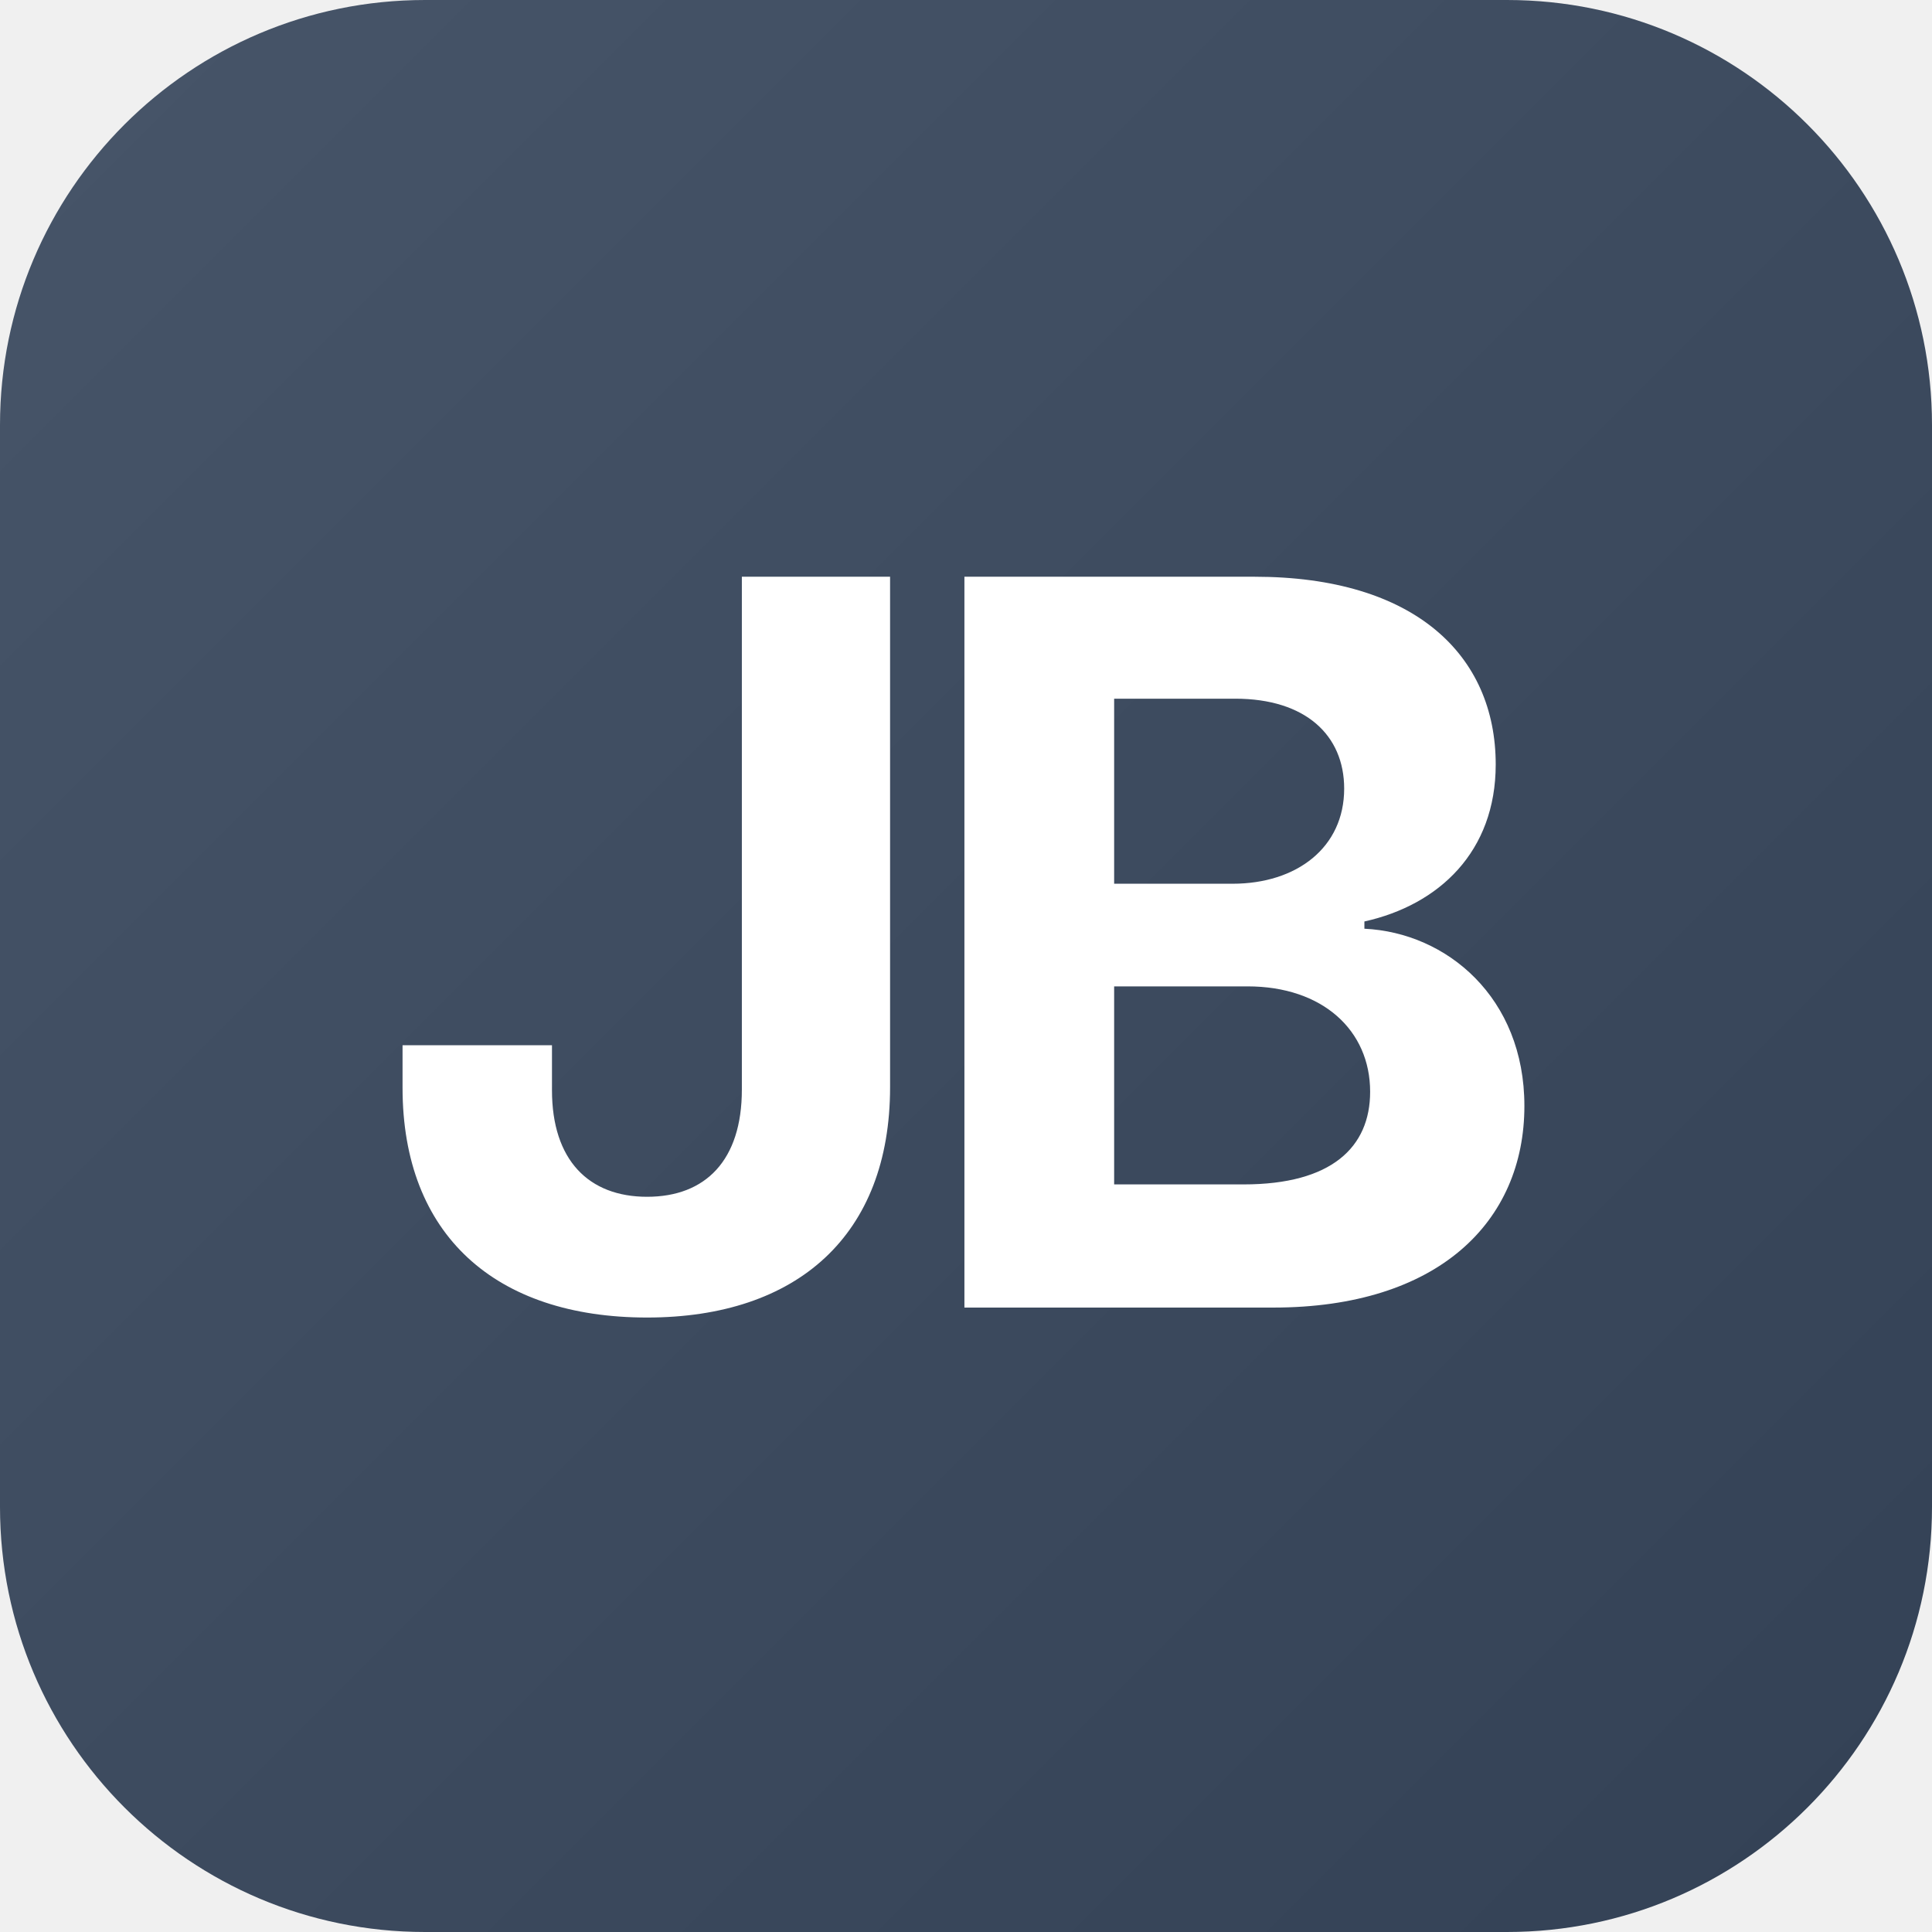
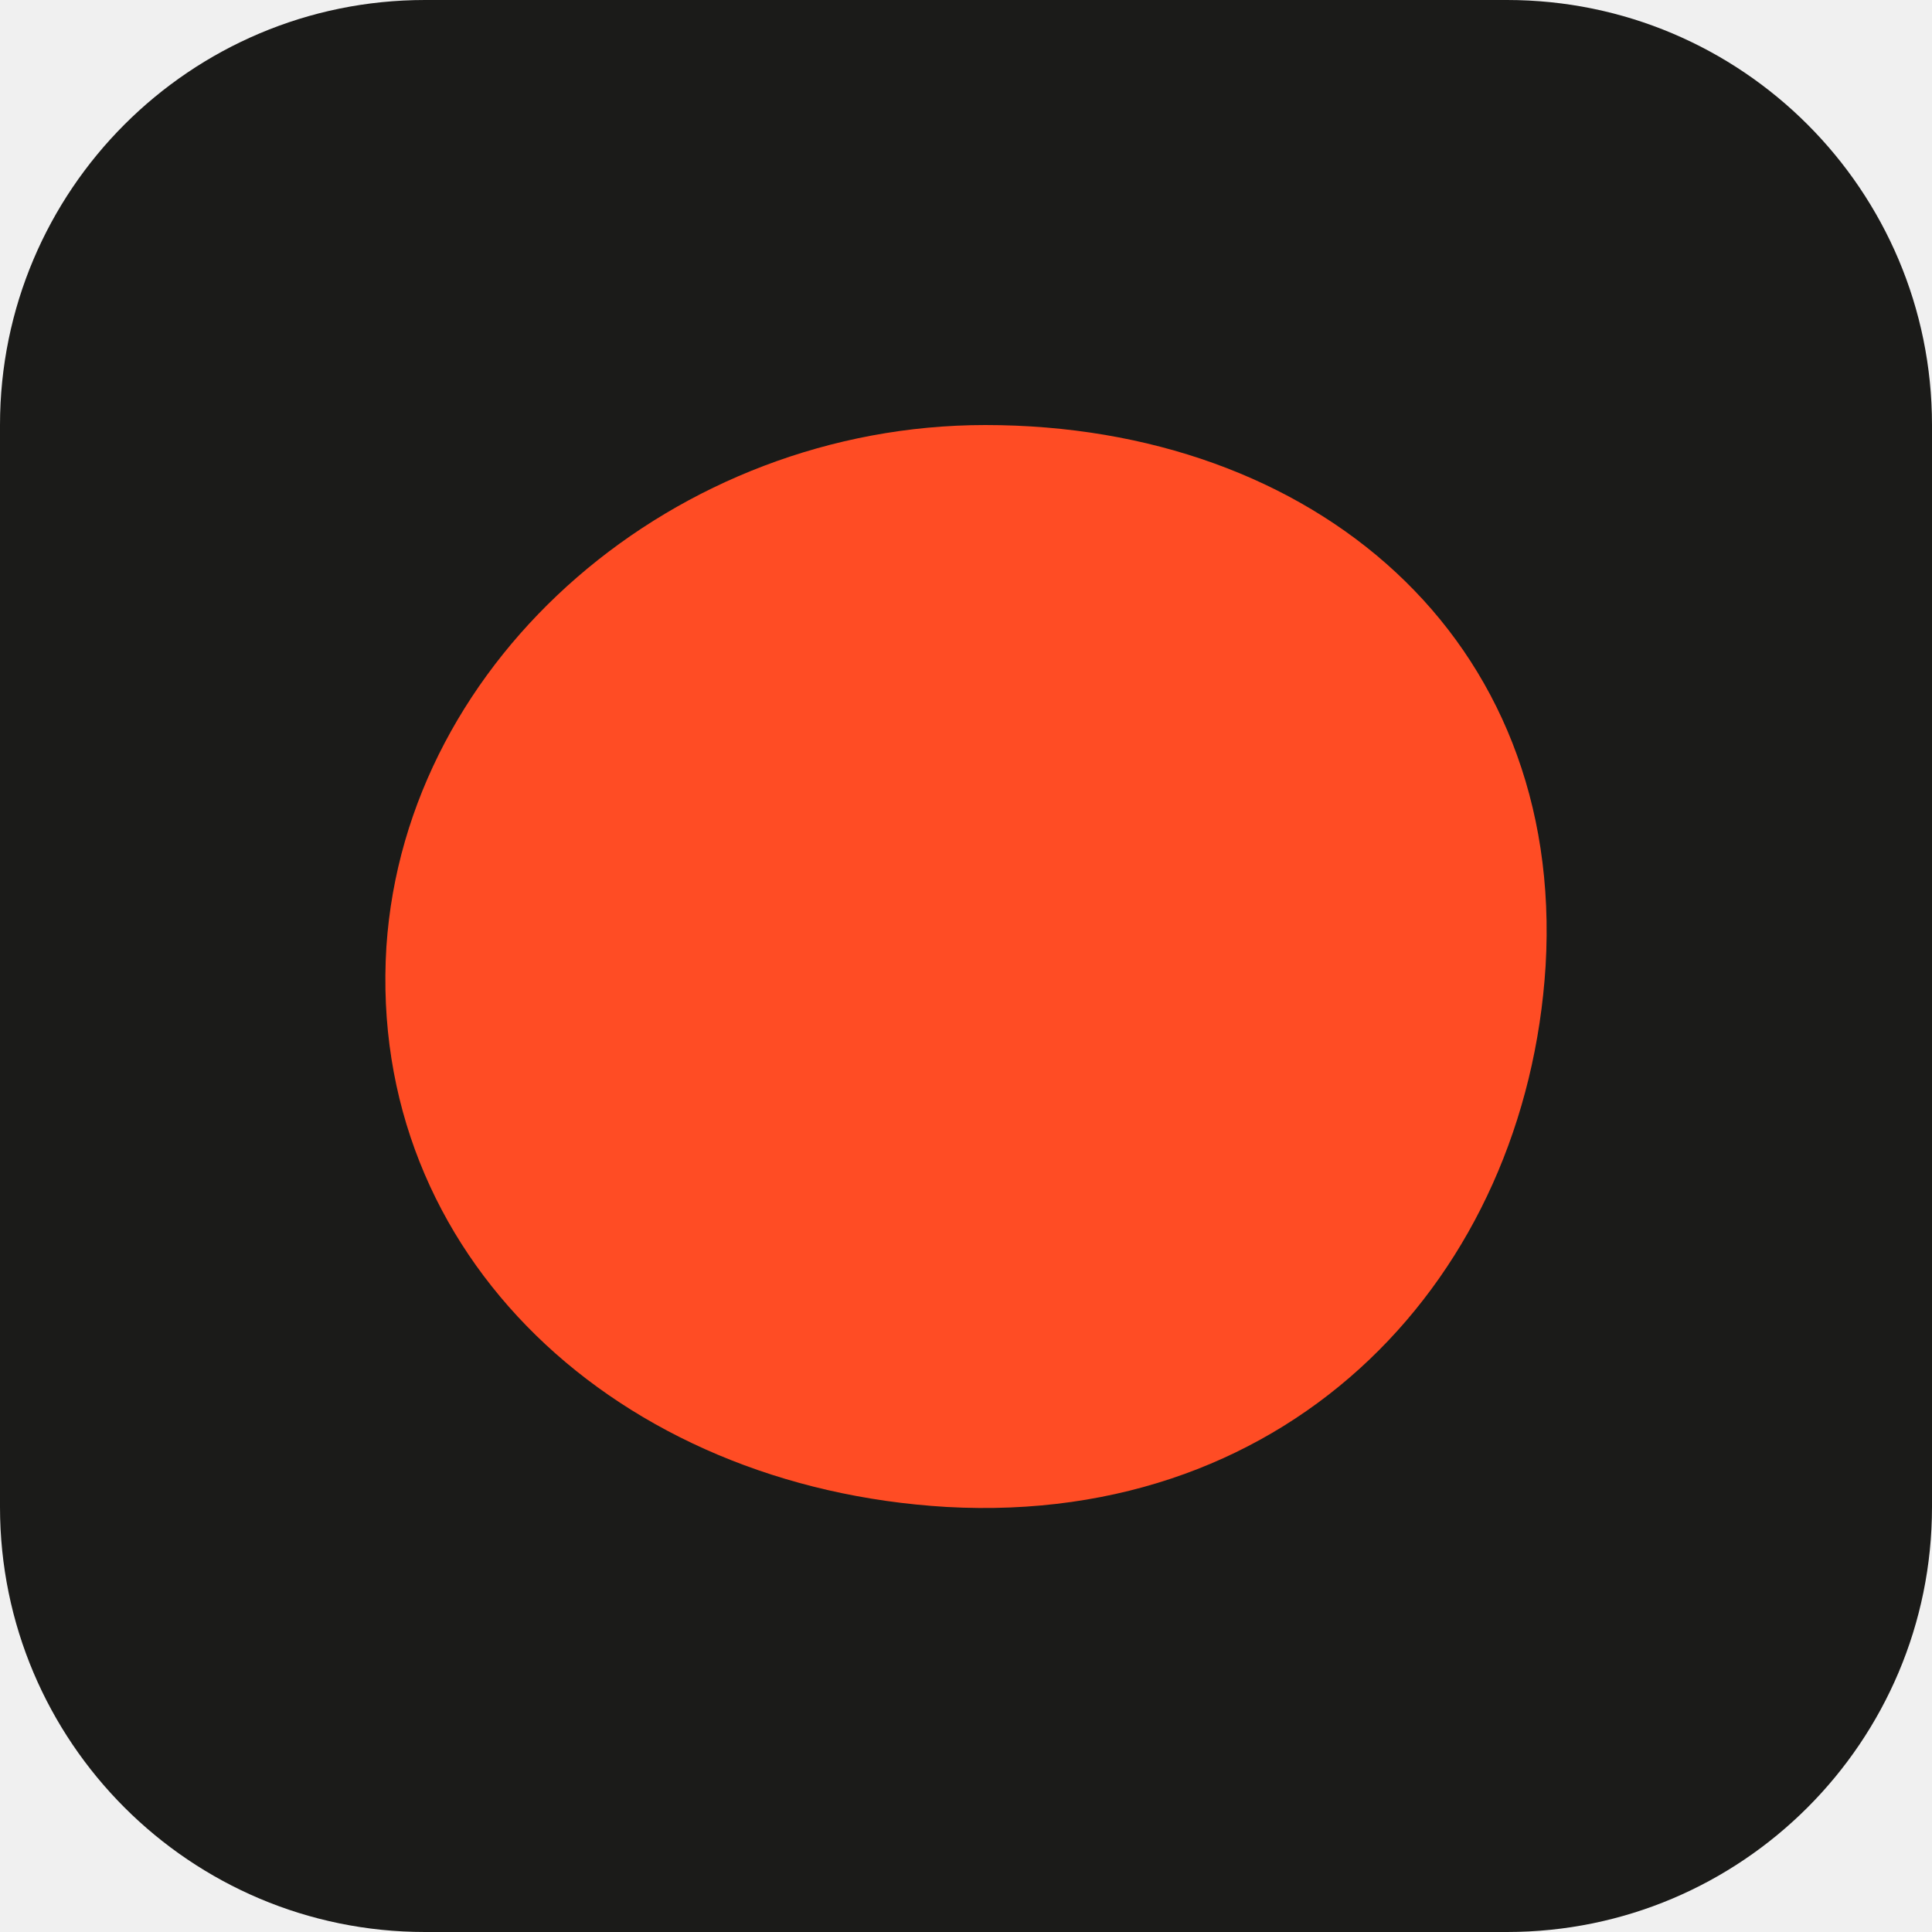
- <svg xmlns="http://www.w3.org/2000/svg" viewBox="0 0 100 100" width="100" height="100">
-   <defs>
-     <linearGradient id="jb" x1="0" y1="0" x2="1" y2="1">
-       <stop offset="0" stop-color="#475569" />
-       <stop offset="1" stop-color="#334155" />
-     </linearGradient>
-   </defs>
-   <rect x="0" y="0" width="100" height="100" rx="22" fill="url(#jb)" />
-   <text x="50" y="50" dy="0.34em" text-anchor="middle" font-family="Inter, system-ui, -apple-system, 'Segoe UI', Roboto, Helvetica, Arial, sans-serif" font-weight="700" font-size="52" letter-spacing="-3" fill="#ffffff">JB</text>
+ <svg xmlns="http://www.w3.org/2000/svg" viewBox="0 0 100 100" width="100" height="100" role="img" aria-label="Jayce Bordelon">
+   <rect x="0" y="0" width="100" height="100" rx="22" fill="#1b1b19" />
+   <path d="M51 22 C68 22 81 33 80 50 C79 66 67 79 49 78 C32 77 19 65 20 49 C21 34 35 22 51 22 Z" fill="#ff4c24" />
</svg>
